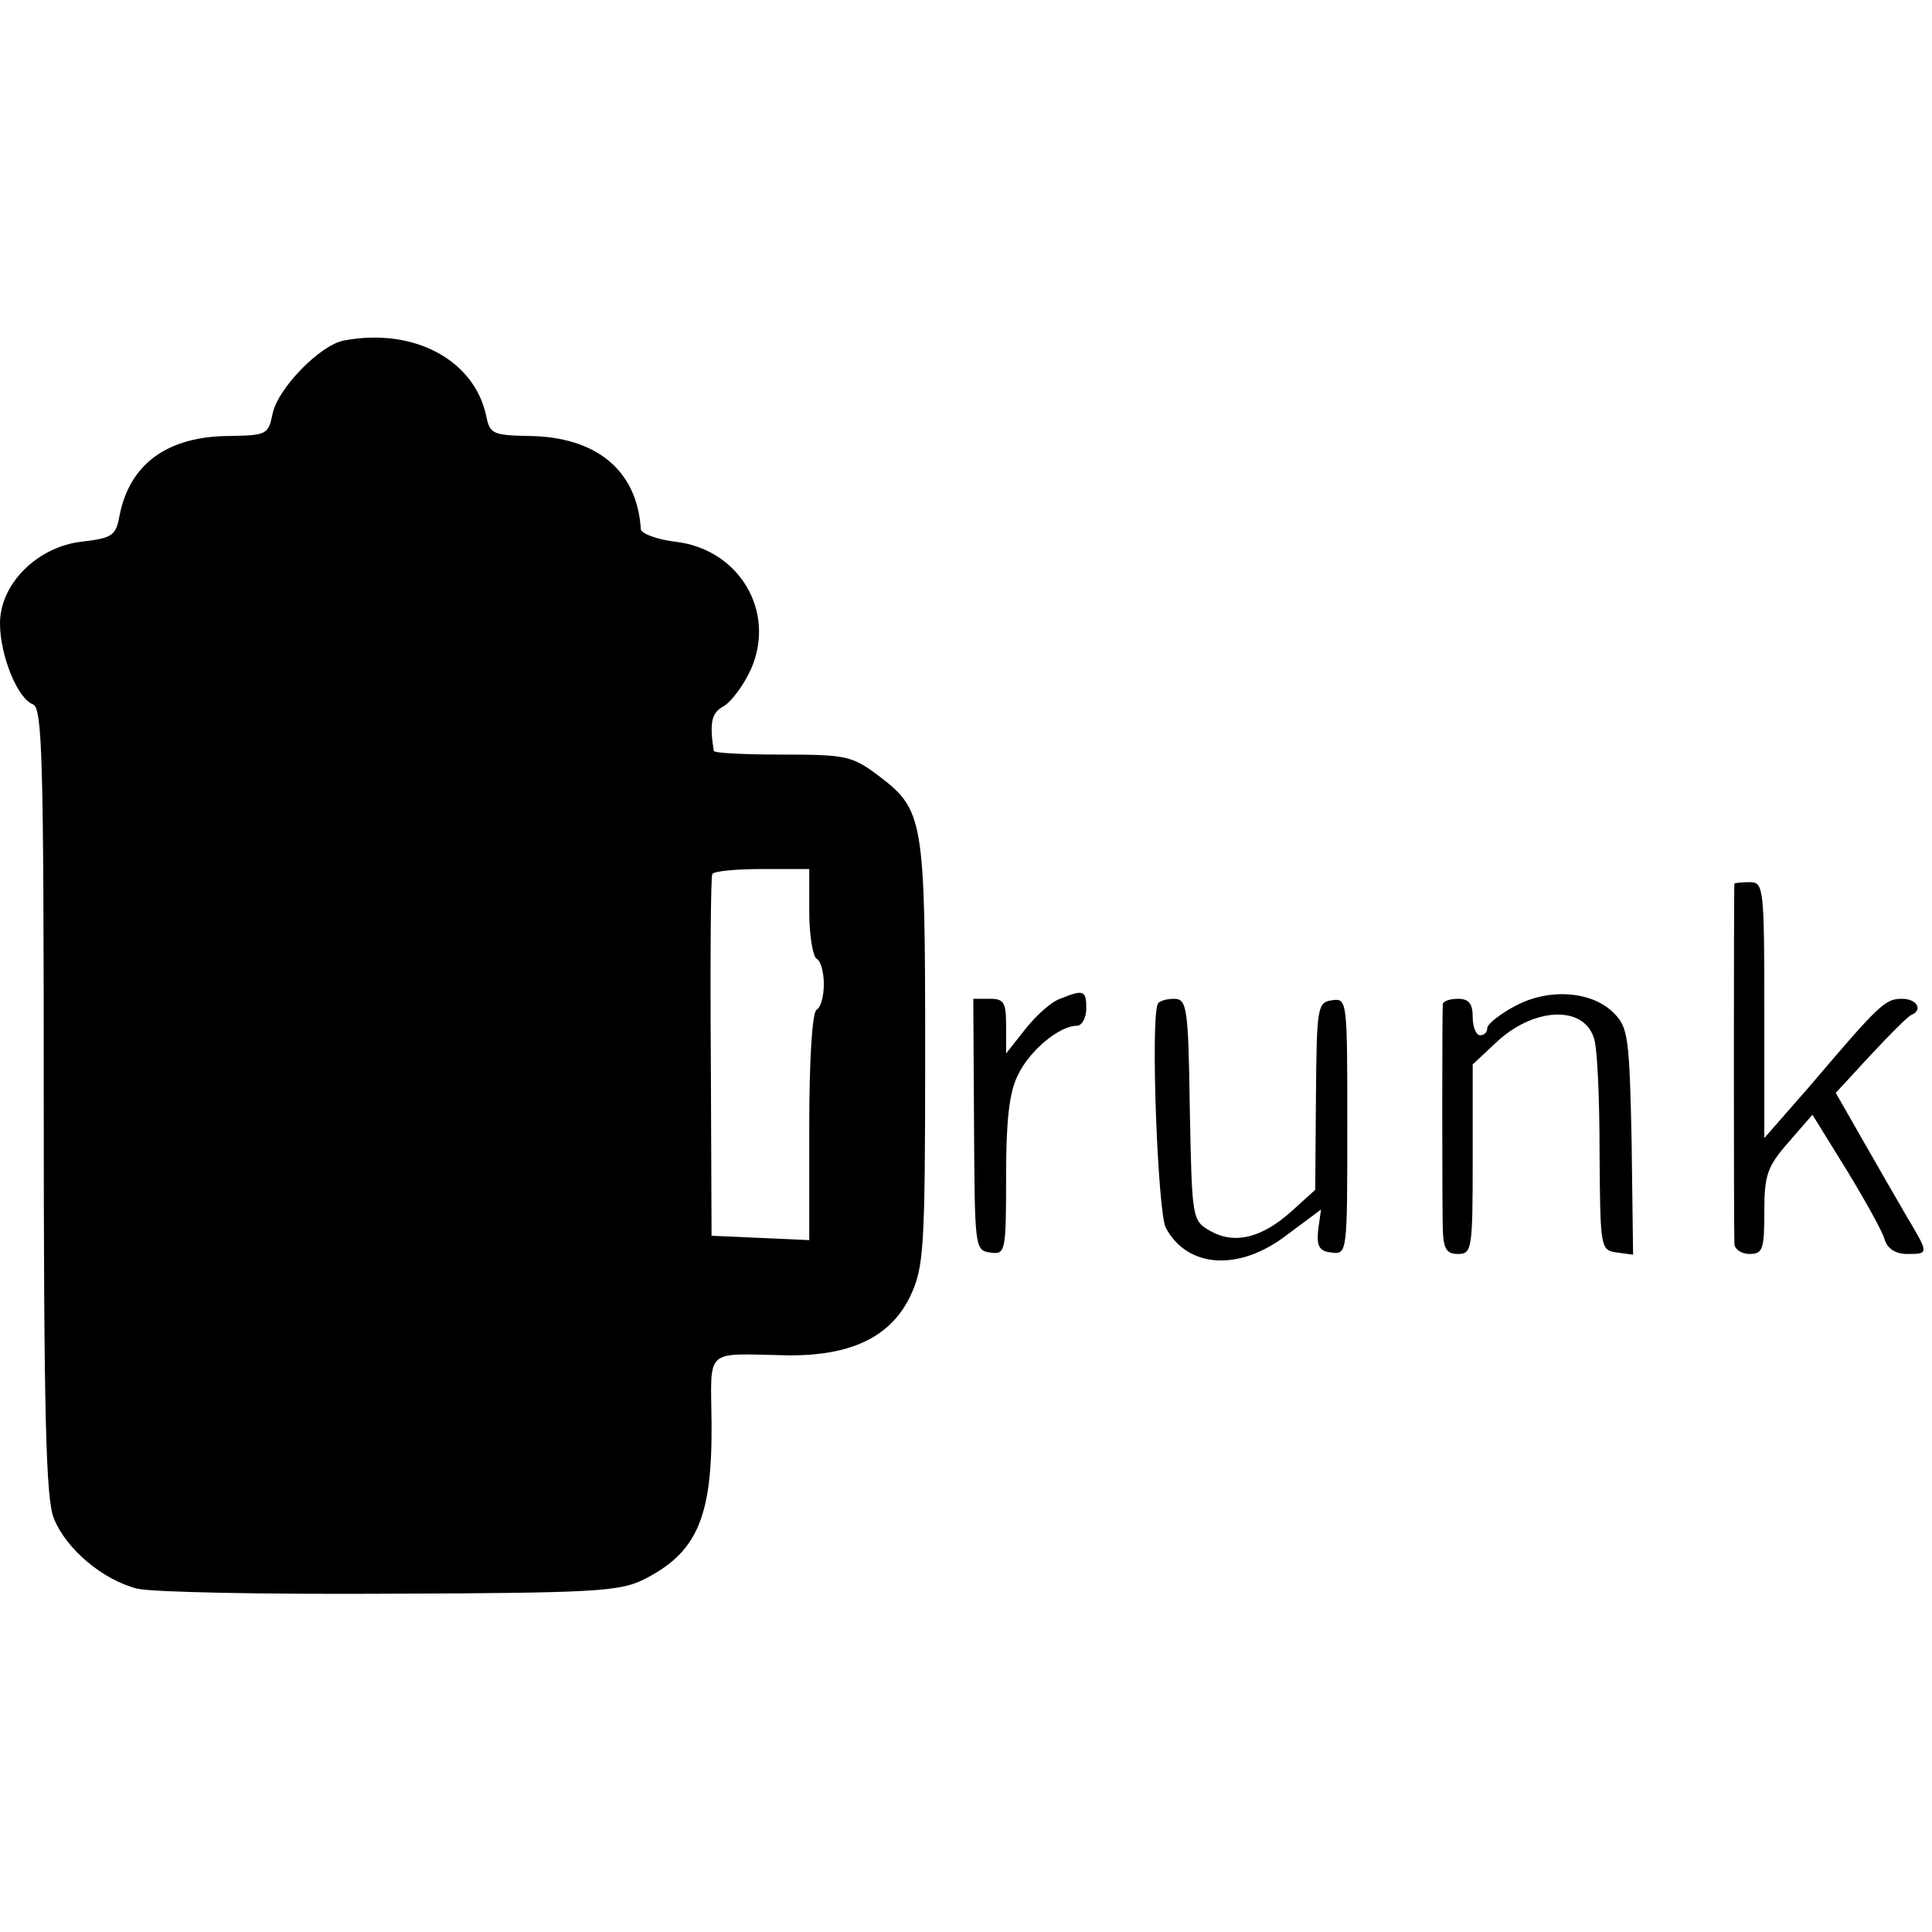
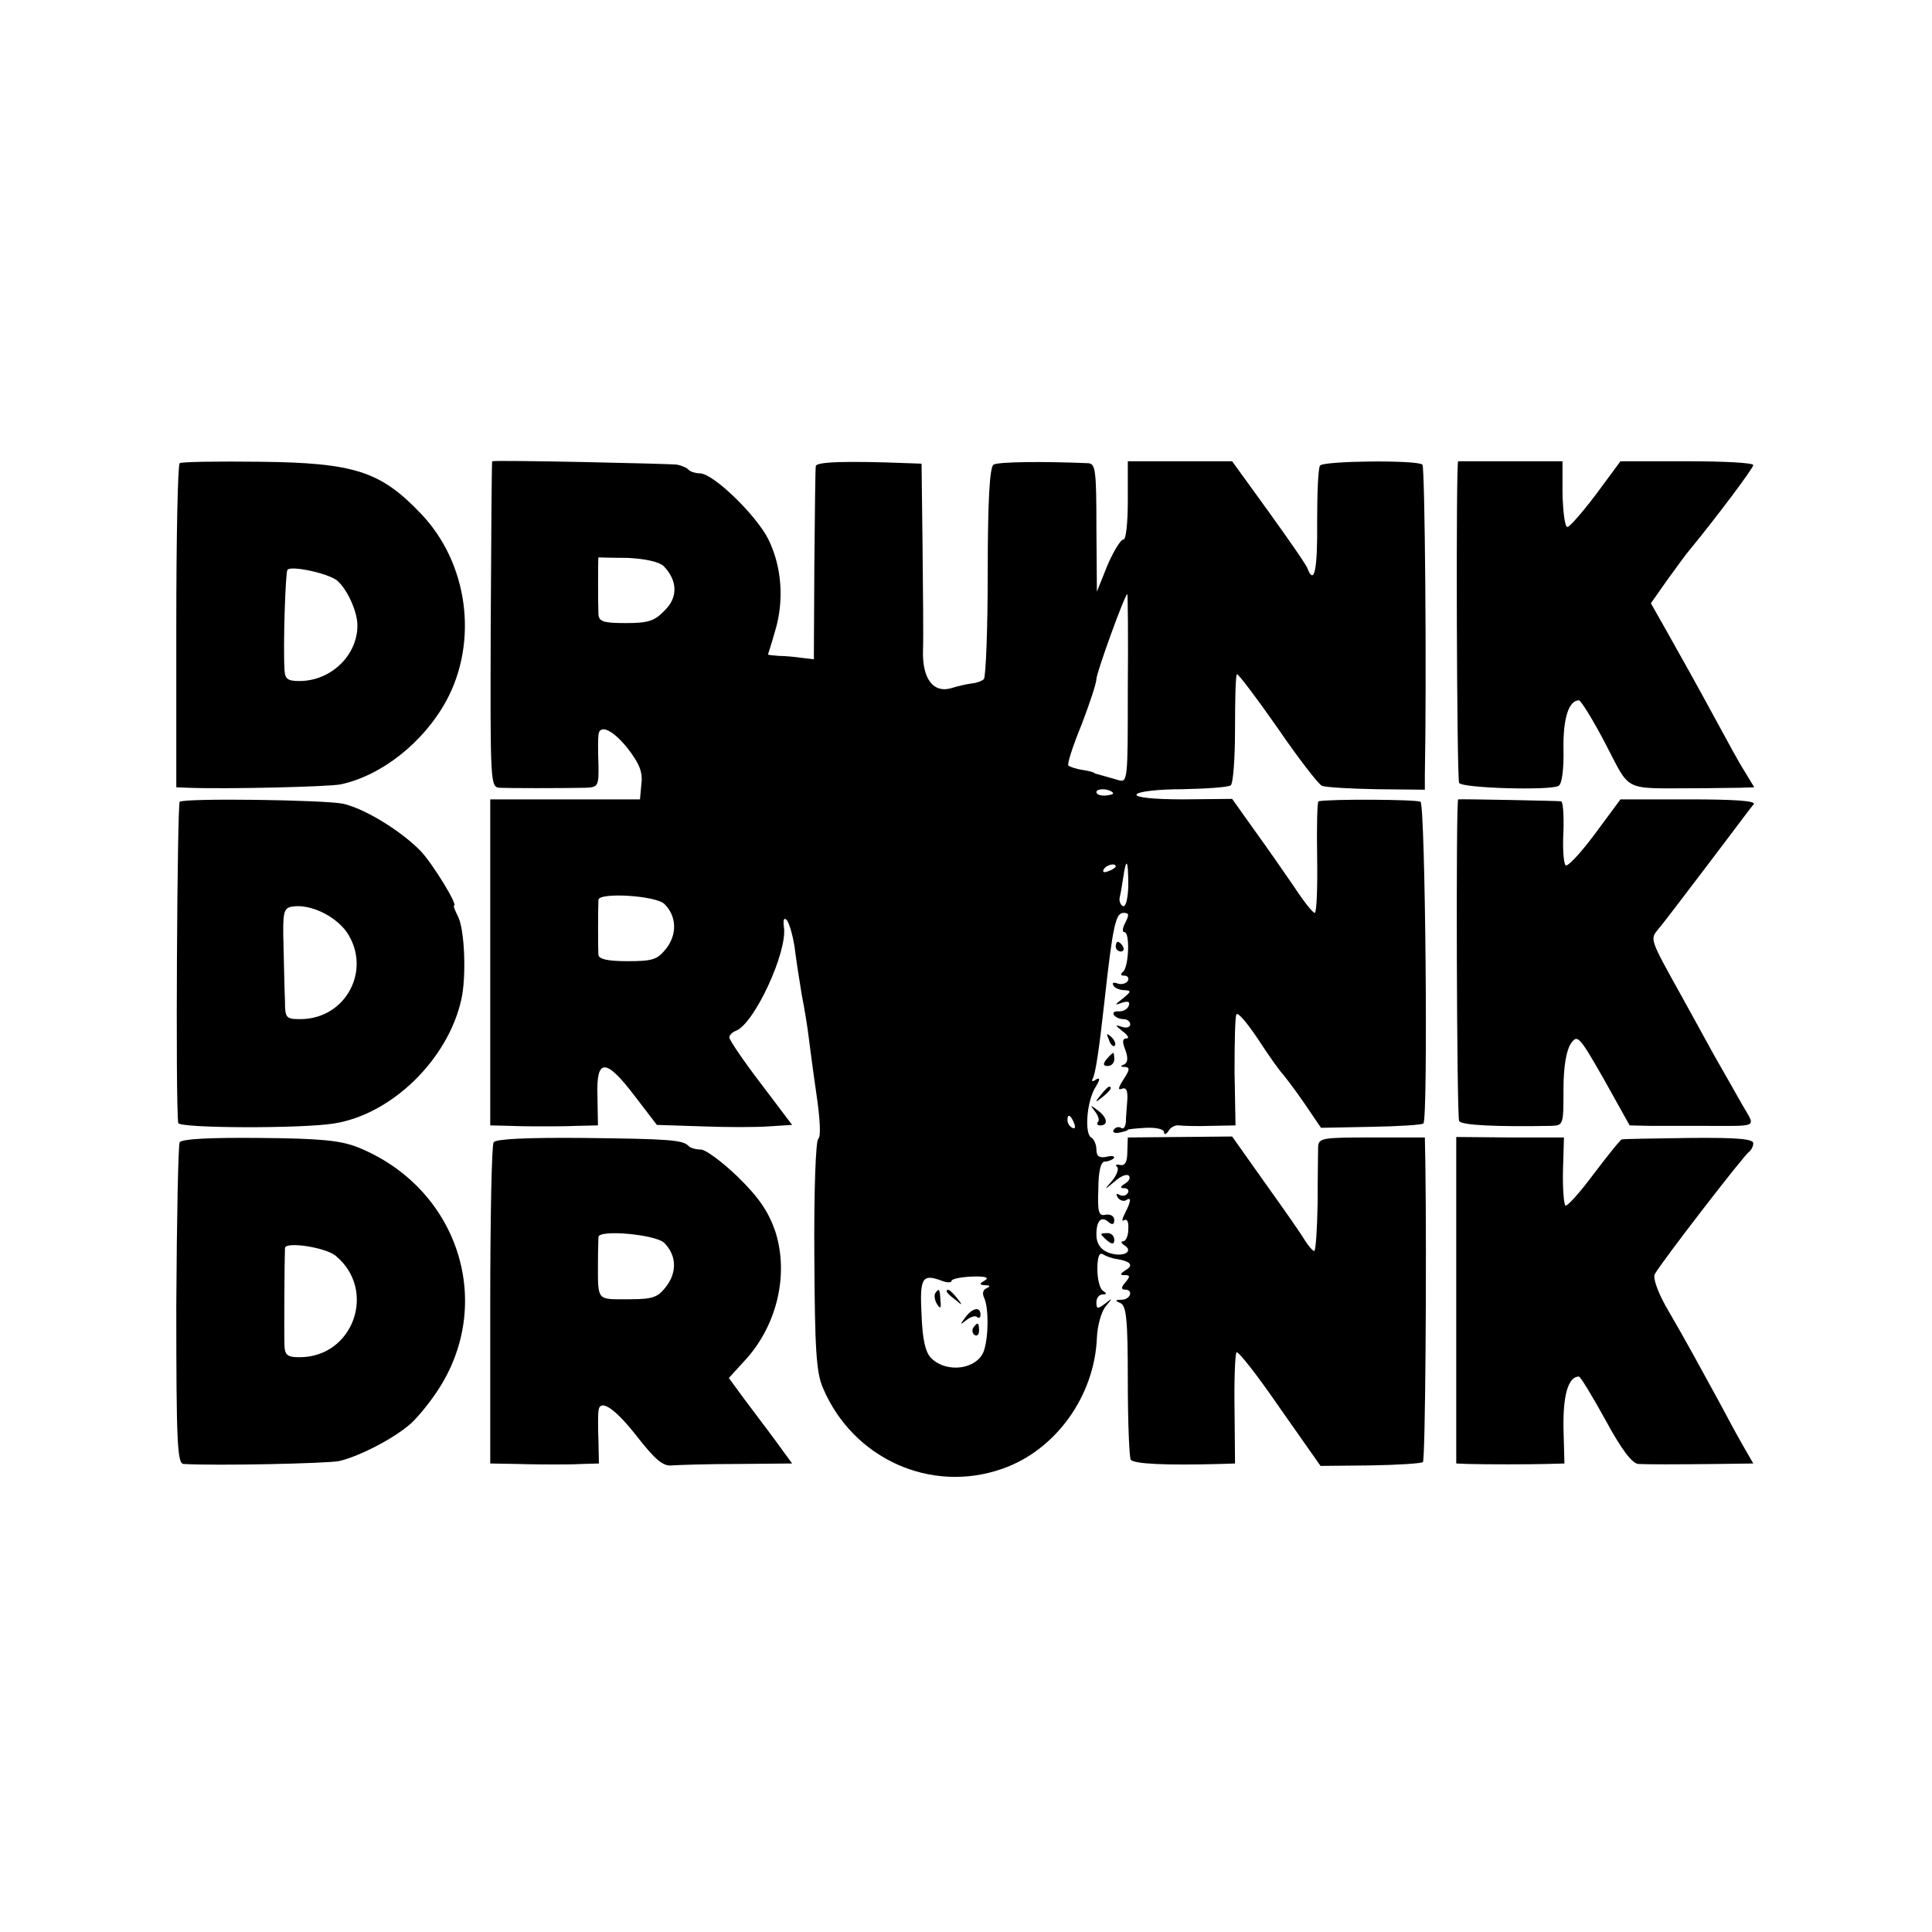
- <svg xmlns="http://www.w3.org/2000/svg" version="1.0" width="265pt" height="265pt" viewBox="0 0 265 265" preserveAspectRatio="xMidYMid meet">
-   <g transform="translate(0,265) scale(0.1,-0.1)" fill="#000000" stroke="none">
-     <path d="M472 2183 c-33 -6 -91 -66 -98 -100 -6 -29 -8 -30 -58 -31 -86 0 -138 -38 -152 -109 -5 -28 -10 -31 -52 -36 -61 -7 -112 -58 -112 -112 0 -44 24 -103 45 -111 13 -5 15 -68 15 -545 0 -433 3 -546 14 -572 17 -42 67 -84 114 -96 20 -5 176 -8 347 -7 277 1 314 3 347 19 74 37 95 85 94 215 -1 105 -11 95 104 93 87 -1 142 25 169 82 18 39 20 62 20 332 0 322 -2 334 -64 381 -36 27 -44 29 -132 29 -51 0 -93 2 -94 5 -6 39 -3 52 13 61 11 6 28 29 38 51 35 79 -16 165 -104 175 -25 3 -46 11 -47 17 -5 81 -61 127 -154 128 -49 1 -53 3 -58 27 -16 77 -99 122 -195 104z m638 -784 c0 -32 5 -61 10 -64 6 -3 10 -19 10 -35 0 -16 -4 -32 -10 -35 -6 -4 -10 -69 -10 -161 l0 -155 -67 3 -67 3 -1 245 c-1 135 0 248 2 251 1 4 32 7 68 7 l65 0 0 -59z" />
-     <path d="M2379 1438 c-1 -4 -1 -480 0 -495 1 -7 10 -13 21 -13 18 0 20 7 20 58 0 50 4 62 33 95 l33 38 47 -76 c25 -41 49 -84 52 -95 4 -13 15 -20 31 -20 30 0 30 0 -1 52 -14 24 -41 71 -61 106 l-36 63 48 52 c27 29 52 54 56 55 16 7 7 22 -13 22 -23 0 -30 -6 -126 -119 l-63 -72 0 175 c0 169 -1 176 -20 176 -11 0 -20 -1 -21 -2z" />
-     <path d="M1454 1280 c-12 -4 -33 -23 -48 -42 l-26 -33 0 38 c0 32 -3 37 -22 37 l-23 0 1 -172 c1 -169 1 -173 22 -176 21 -3 22 0 22 103 0 77 4 116 16 140 16 34 57 68 81 68 7 0 13 11 13 24 0 25 -4 26 -36 13z" />
-     <path d="M2078 1270 c-21 -11 -38 -25 -38 -30 0 -6 -4 -10 -10 -10 -5 0 -10 11 -10 25 0 18 -5 25 -20 25 -11 0 -20 -3 -21 -7 -1 -11 -1 -272 0 -310 1 -26 5 -33 21 -33 19 0 20 7 20 130 l0 130 31 29 c51 49 120 53 135 8 5 -12 8 -83 8 -157 1 -132 1 -135 24 -138 l22 -3 -2 155 c-3 143 -5 157 -24 176 -30 31 -90 35 -136 10z" />
-     <path d="M1588 1273 c-10 -23 0 -285 11 -307 30 -56 101 -60 166 -10 l47 35 -4 -28 c-2 -22 1 -29 18 -31 22 -3 22 -1 22 173 0 173 0 176 -21 173 -20 -3 -21 -9 -22 -132 l-1 -128 -32 -29 c-41 -37 -78 -46 -111 -28 -26 15 -26 15 -29 167 -2 142 -4 152 -22 152 -10 0 -20 -3 -22 -7z" />
+ <svg xmlns="http://www.w3.org/2000/svg" version="1.0" width="400pt" height="400pt" viewBox="0 0 400 400" preserveAspectRatio="xMidYMid meet">
+   <g transform="translate(0,400) scale(0.1,-0.1)" fill="#000000" stroke="none">
+     <path d="M372 3041 c-4 -4 -7 -156 -7 -338 l0 -333 25 -1 c79 -3 289 2 315 7 85 18 172 87 219 173 67 124 45 286 -53 388 -83 87 -137 105 -334 107 -86 1 -161 0 -165 -3z m326 -243 c21 -18 42 -64 42 -93 0 -62 -55 -115 -120 -115 -24 0 -30 4 -31 23 -3 53 2 200 6 207 6 10 85 -7 103 -22z" />
+     <path d="M1019 3045 c-1 0 -2 -152 -3 -337 -1 -332 -1 -338 19 -339 20 -1 125 -1 177 0 26 1 28 3 27 49 -1 26 -1 53 0 60 2 24 30 11 61 -28 23 -30 31 -48 28 -72 l-3 -33 -155 0 -155 0 0 -338 0 -337 42 -1 c24 -1 54 -1 68 -1 14 0 45 0 69 1 l44 1 -1 60 c-3 80 17 80 77 1 l46 -60 93 -3 c50 -2 113 -2 139 0 l48 3 -65 86 c-36 47 -65 90 -65 95 0 5 6 11 14 14 38 15 107 164 99 215 -2 15 0 20 6 14 5 -6 12 -30 16 -55 3 -25 10 -70 15 -100 6 -30 12 -68 14 -85 2 -16 9 -70 16 -118 8 -54 10 -91 4 -95 -5 -4 -9 -107 -8 -242 1 -196 4 -242 18 -274 62 -146 223 -219 371 -167 110 38 191 150 196 271 1 25 9 54 18 65 15 18 15 19 -1 6 -16 -12 -18 -11 -18 3 0 9 6 16 13 16 9 0 9 2 0 8 -6 4 -11 24 -11 44 0 26 4 36 12 31 6 -4 20 -9 30 -10 28 -5 33 -13 16 -23 -12 -8 -12 -10 -1 -10 11 0 11 -3 1 -15 -9 -10 -9 -15 -1 -15 18 0 12 -20 -6 -21 -15 0 -15 -2 -3 -7 12 -6 15 -34 15 -160 0 -85 3 -158 6 -164 6 -9 72 -12 185 -9 l31 1 -1 111 c-1 61 1 114 4 119 3 4 43 -47 89 -114 l85 -121 103 1 c57 1 106 4 109 7 5 5 8 416 5 622 l-1 50 -110 0 c-103 0 -110 -1 -111 -20 0 -11 -1 -64 -1 -117 -1 -54 -4 -98 -7 -98 -3 0 -12 10 -20 23 -7 12 -44 65 -82 118 l-68 96 -108 -1 -108 -1 -1 -30 c0 -21 -5 -29 -15 -27 -8 2 -11 0 -6 -4 4 -4 -1 -17 -10 -28 -18 -21 -18 -21 5 -2 12 11 25 16 29 12 4 -4 1 -11 -7 -16 -11 -7 -12 -10 -2 -10 7 0 10 -5 7 -10 -4 -6 -11 -7 -17 -4 -7 4 -8 2 -4 -5 4 -6 12 -9 17 -6 12 8 11 -2 -2 -27 -6 -12 -7 -18 -1 -14 6 3 9 -5 8 -19 0 -14 -5 -25 -11 -25 -5 0 -4 -4 4 -9 15 -10 3 -21 -20 -18 -26 4 -39 18 -39 41 0 29 10 39 25 26 8 -7 12 -5 12 4 0 8 -8 13 -18 11 -14 -3 -17 4 -15 53 0 36 5 57 13 57 6 0 15 3 19 7 3 4 -3 6 -15 3 -15 -3 -21 1 -21 15 0 10 -5 22 -11 25 -14 9 -9 75 9 104 10 16 10 21 1 16 -6 -5 -10 -4 -7 1 6 9 14 64 25 164 17 154 23 180 39 180 12 0 12 -4 4 -20 -6 -11 -7 -20 -2 -20 12 0 9 -73 -3 -82 -6 -5 -5 -8 3 -8 7 0 10 -5 7 -11 -4 -6 -14 -8 -22 -5 -8 3 -11 1 -8 -4 3 -6 14 -10 23 -10 15 -1 14 -3 -3 -17 -18 -14 -18 -15 -2 -9 13 4 17 2 14 -6 -2 -7 -11 -12 -20 -12 -9 1 -14 -2 -11 -7 3 -5 12 -9 20 -9 8 0 14 -5 14 -11 0 -6 -8 -8 -17 -5 -15 5 -15 4 1 -9 11 -8 15 -15 8 -15 -8 0 -9 -7 -2 -24 6 -17 5 -26 -3 -30 -8 -3 -8 -5 2 -5 11 -1 10 -6 -3 -26 -11 -17 -12 -23 -3 -19 9 3 12 -4 11 -23 -1 -16 -3 -36 -3 -46 -1 -10 -5 -16 -10 -12 -5 3 -12 1 -15 -4 -4 -5 2 -8 11 -6 10 2 18 4 18 6 0 1 17 3 38 4 21 1 37 -3 37 -9 0 -6 4 -5 9 2 4 8 14 13 22 12 8 -1 37 -2 65 -1 l52 1 -2 111 c0 61 1 115 4 119 3 5 23 -19 45 -52 22 -34 45 -66 51 -72 5 -6 26 -33 45 -61 l34 -50 103 2 c57 1 106 4 109 7 10 10 4 659 -6 666 -8 5 -189 6 -211 1 -3 0 -4 -53 -3 -116 1 -63 -1 -115 -5 -115 -4 0 -23 24 -42 53 -19 28 -56 81 -82 117 l-47 66 -101 -1 c-62 0 -99 4 -97 10 2 6 44 11 94 11 50 1 95 4 101 8 5 3 9 55 9 116 0 60 1 112 4 114 2 2 40 -48 84 -111 43 -63 85 -117 92 -120 8 -3 58 -6 113 -7 l100 -1 0 30 c4 213 0 638 -5 643 -10 10 -206 8 -212 -2 -4 -5 -6 -58 -6 -118 1 -97 -6 -131 -20 -95 -2 7 -39 60 -80 117 l-76 105 -108 0 -108 0 0 -82 c0 -47 -4 -81 -9 -80 -5 1 -20 -23 -33 -53 l-22 -55 -1 133 c0 119 -2 132 -17 133 -93 4 -187 3 -196 -3 -8 -5 -12 -75 -12 -222 0 -118 -4 -218 -8 -222 -4 -4 -15 -8 -25 -9 -9 -1 -27 -5 -40 -9 -39 -13 -63 18 -61 78 1 28 0 126 -1 219 l-2 167 -27 1 c-129 5 -191 3 -192 -6 -1 -5 -2 -98 -3 -205 l-1 -195 -25 3 c-14 2 -35 4 -47 4 -13 1 -23 2 -23 3 0 0 7 21 14 46 20 64 15 135 -13 192 -24 49 -114 137 -142 137 -8 0 -19 3 -23 7 -3 4 -14 9 -24 11 -12 2 -376 10 -383 7z m355 -217 c29 -30 30 -65 2 -92 -21 -22 -34 -26 -81 -26 -45 0 -55 3 -56 18 -1 19 -1 117 0 118 1 0 28 -1 60 -1 38 -2 65 -8 75 -17z m961 -254 c0 -190 0 -195 -20 -189 -11 3 -27 8 -35 10 -8 2 -15 4 -15 5 0 1 -11 4 -24 6 -14 2 -27 7 -29 9 -3 3 9 40 27 84 17 44 31 87 31 95 0 13 59 176 64 176 1 0 2 -88 1 -196z m-31 -215 c3 -3 -4 -5 -14 -6 -11 -1 -20 2 -20 7 0 8 25 8 34 -1z m6 -153 c0 -2 -7 -7 -16 -10 -8 -3 -12 -2 -9 4 6 10 25 14 25 6z m26 -41 c-1 -26 -5 -43 -11 -41 -5 2 -8 10 -7 17 2 8 5 25 7 39 7 48 11 41 11 -15z m-960 -37 c25 -25 26 -62 4 -91 -19 -24 -28 -27 -81 -27 -40 0 -59 4 -60 13 -1 13 -1 93 0 114 1 16 120 9 137 -9z m848 -454 c3 -8 2 -12 -4 -9 -6 3 -10 10 -10 16 0 14 7 11 14 -7z m-254 -326 c0 4 19 8 42 9 28 1 37 -2 27 -8 -12 -7 -12 -9 1 -10 10 0 11 -2 3 -6 -8 -3 -10 -11 -5 -21 9 -21 9 -79 -1 -109 -14 -38 -76 -47 -109 -15 -12 12 -18 38 -20 89 -4 77 1 86 40 72 12 -5 22 -5 22 -1z" />
+     <path d="M1936 1322 c-2 -4 -1 -14 4 -22 7 -11 9 -9 7 8 -1 24 -3 26 -11 14z" />
+     <path d="M1960 1326 c0 -2 8 -10 18 -17 15 -13 16 -12 3 4 -13 16 -21 21 -21 13z" />
+     <path d="M1999 1273 c-12 -16 -12 -17 2 -6 9 7 19 10 22 6 4 -3 7 -1 7 5 0 17 -16 15 -31 -5z" />
+     <path d="M2015 1251 c-3 -5 -2 -12 3 -15 5 -3 9 1 9 9 0 17 -3 19 -12 6z" />
+     <path d="M3019 3045 c-5 0 -3 -659 2 -666 7 -11 190 -16 206 -6 7 4 11 36 10 76 -1 64 11 101 32 101 4 0 29 -40 55 -90 53 -101 34 -92 186 -92 33 0 74 1 91 1 l31 1 -20 33 c-11 17 -36 63 -56 100 -44 81 -68 124 -108 195 l-30 53 33 47 c19 26 39 54 46 62 60 73 133 171 133 177 0 5 -62 8 -137 8 l-138 0 -51 -69 c-28 -37 -55 -68 -59 -67 -5 0 -9 31 -10 69 l0 67 -107 0 c-60 0 -109 0 -109 0z" />
+     <path d="M372 2340 c-5 -4 -9 -623 -3 -665 1 -11 255 -12 323 -1 119 19 235 132 263 256 11 48 7 147 -7 173 -6 12 -10 22 -8 22 9 0 -43 85 -69 113 -41 42 -116 88 -161 98 -40 8 -327 12 -338 4z m346 -270 c52 -77 -1 -179 -95 -180 -31 0 -33 2 -33 38 -1 20 -2 72 -3 114 -2 70 0 78 18 81 37 6 89 -19 113 -53z" />
+     <path d="M3019 2345 c-5 -1 -3 -659 2 -666 5 -9 80 -12 190 -10 26 1 26 2 26 75 0 48 6 81 15 95 14 20 17 17 69 -74 l53 -95 43 -1 c24 0 72 0 108 0 120 0 110 -5 82 44 -13 23 -39 69 -58 102 -18 33 -48 87 -66 120 -68 122 -67 120 -50 141 9 10 55 71 103 134 48 63 90 120 95 125 5 7 -41 10 -134 10 l-142 0 -54 -73 c-30 -40 -57 -69 -60 -63 -4 6 -6 37 -4 71 1 33 -1 61 -5 61 -6 1 -209 5 -213 4z" />
+     <path d="M2310 2040 c0 -5 5 -10 11 -10 5 0 7 5 4 10 -3 6 -8 10 -11 10 -2 0 -4 -4 -4 -10z" />
+     <path d="M2296 1847 c3 -10 9 -15 12 -12 3 3 0 11 -7 18 -10 9 -11 8 -5 -6z" />
+     <path d="M2291 1807 c-8 -10 -7 -14 2 -14 8 0 14 6 14 14 0 7 -1 13 -2 13 -2 0 -8 -6 -14 -13z" />
+     <path d="M2279 1733 c-13 -16 -12 -17 4 -4 16 13 21 21 13 21 -2 0 -10 -8 -17 -17z" />
+     <path d="M2267 1699 c7 -9 10 -19 6 -22 -3 -4 -1 -7 5 -7 17 0 15 16 -5 31 -16 12 -17 12 -6 -2z" />
+     <path d="M372 1635 c-3 -5 -6 -157 -7 -338 0 -284 2 -327 15 -328 69 -4 296 1 322 6 43 10 116 48 150 79 15 14 41 46 58 73 115 182 35 416 -170 498 -36 14 -78 18 -203 19 -101 1 -161 -2 -165 -9z m323 -235 c86 -71 37 -210 -75 -210 -24 0 -30 4 -31 23 -1 23 0 184 1 203 0 14 83 2 105 -16z" />
+     <path d="M1022 1635 c-4 -5 -7 -157 -7 -337 l0 -328 57 -1 c32 -1 67 -1 78 -1 11 0 36 0 55 1 l35 1 -1 48 c-1 26 -1 53 0 60 2 27 32 9 79 -51 39 -50 55 -63 73 -61 13 1 75 3 136 3 l113 1 -35 48 c-19 26 -49 65 -66 88 l-30 41 31 34 c69 73 94 181 65 270 -14 40 -33 69 -77 112 -32 31 -67 57 -77 57 -10 0 -21 3 -25 7 -12 13 -39 15 -219 17 -115 1 -181 -2 -185 -9z m353 -208 c26 -26 27 -61 4 -91 -18 -23 -28 -26 -80 -26 -64 0 -61 -4 -61 75 0 25 1 49 1 54 2 16 118 5 136 -12z" />
+     <path d="M3015 1308 l0 -338 25 -1 c40 -1 122 -1 162 0 l37 1 -2 74 c-1 68 10 106 32 106 3 0 28 -41 55 -90 33 -61 55 -90 68 -91 23 -1 68 -1 163 0 l75 1 -19 33 c-10 17 -34 61 -53 97 -39 71 -64 118 -110 197 -17 31 -26 58 -22 65 16 28 186 248 195 253 5 4 9 12 9 18 0 9 -34 12 -132 11 -73 -1 -136 -2 -140 -3 -3 0 -29 -33 -58 -71 -29 -39 -55 -68 -59 -66 -3 2 -6 35 -5 73 l2 68 -112 0 -111 1 0 -338z" />
+     <path d="M2280 1445 c0 -2 6 -8 13 -14 10 -8 14 -7 14 2 0 8 -6 14 -14 14 -7 0 -13 -1 -13 -2z" />
  </g>
</svg>
